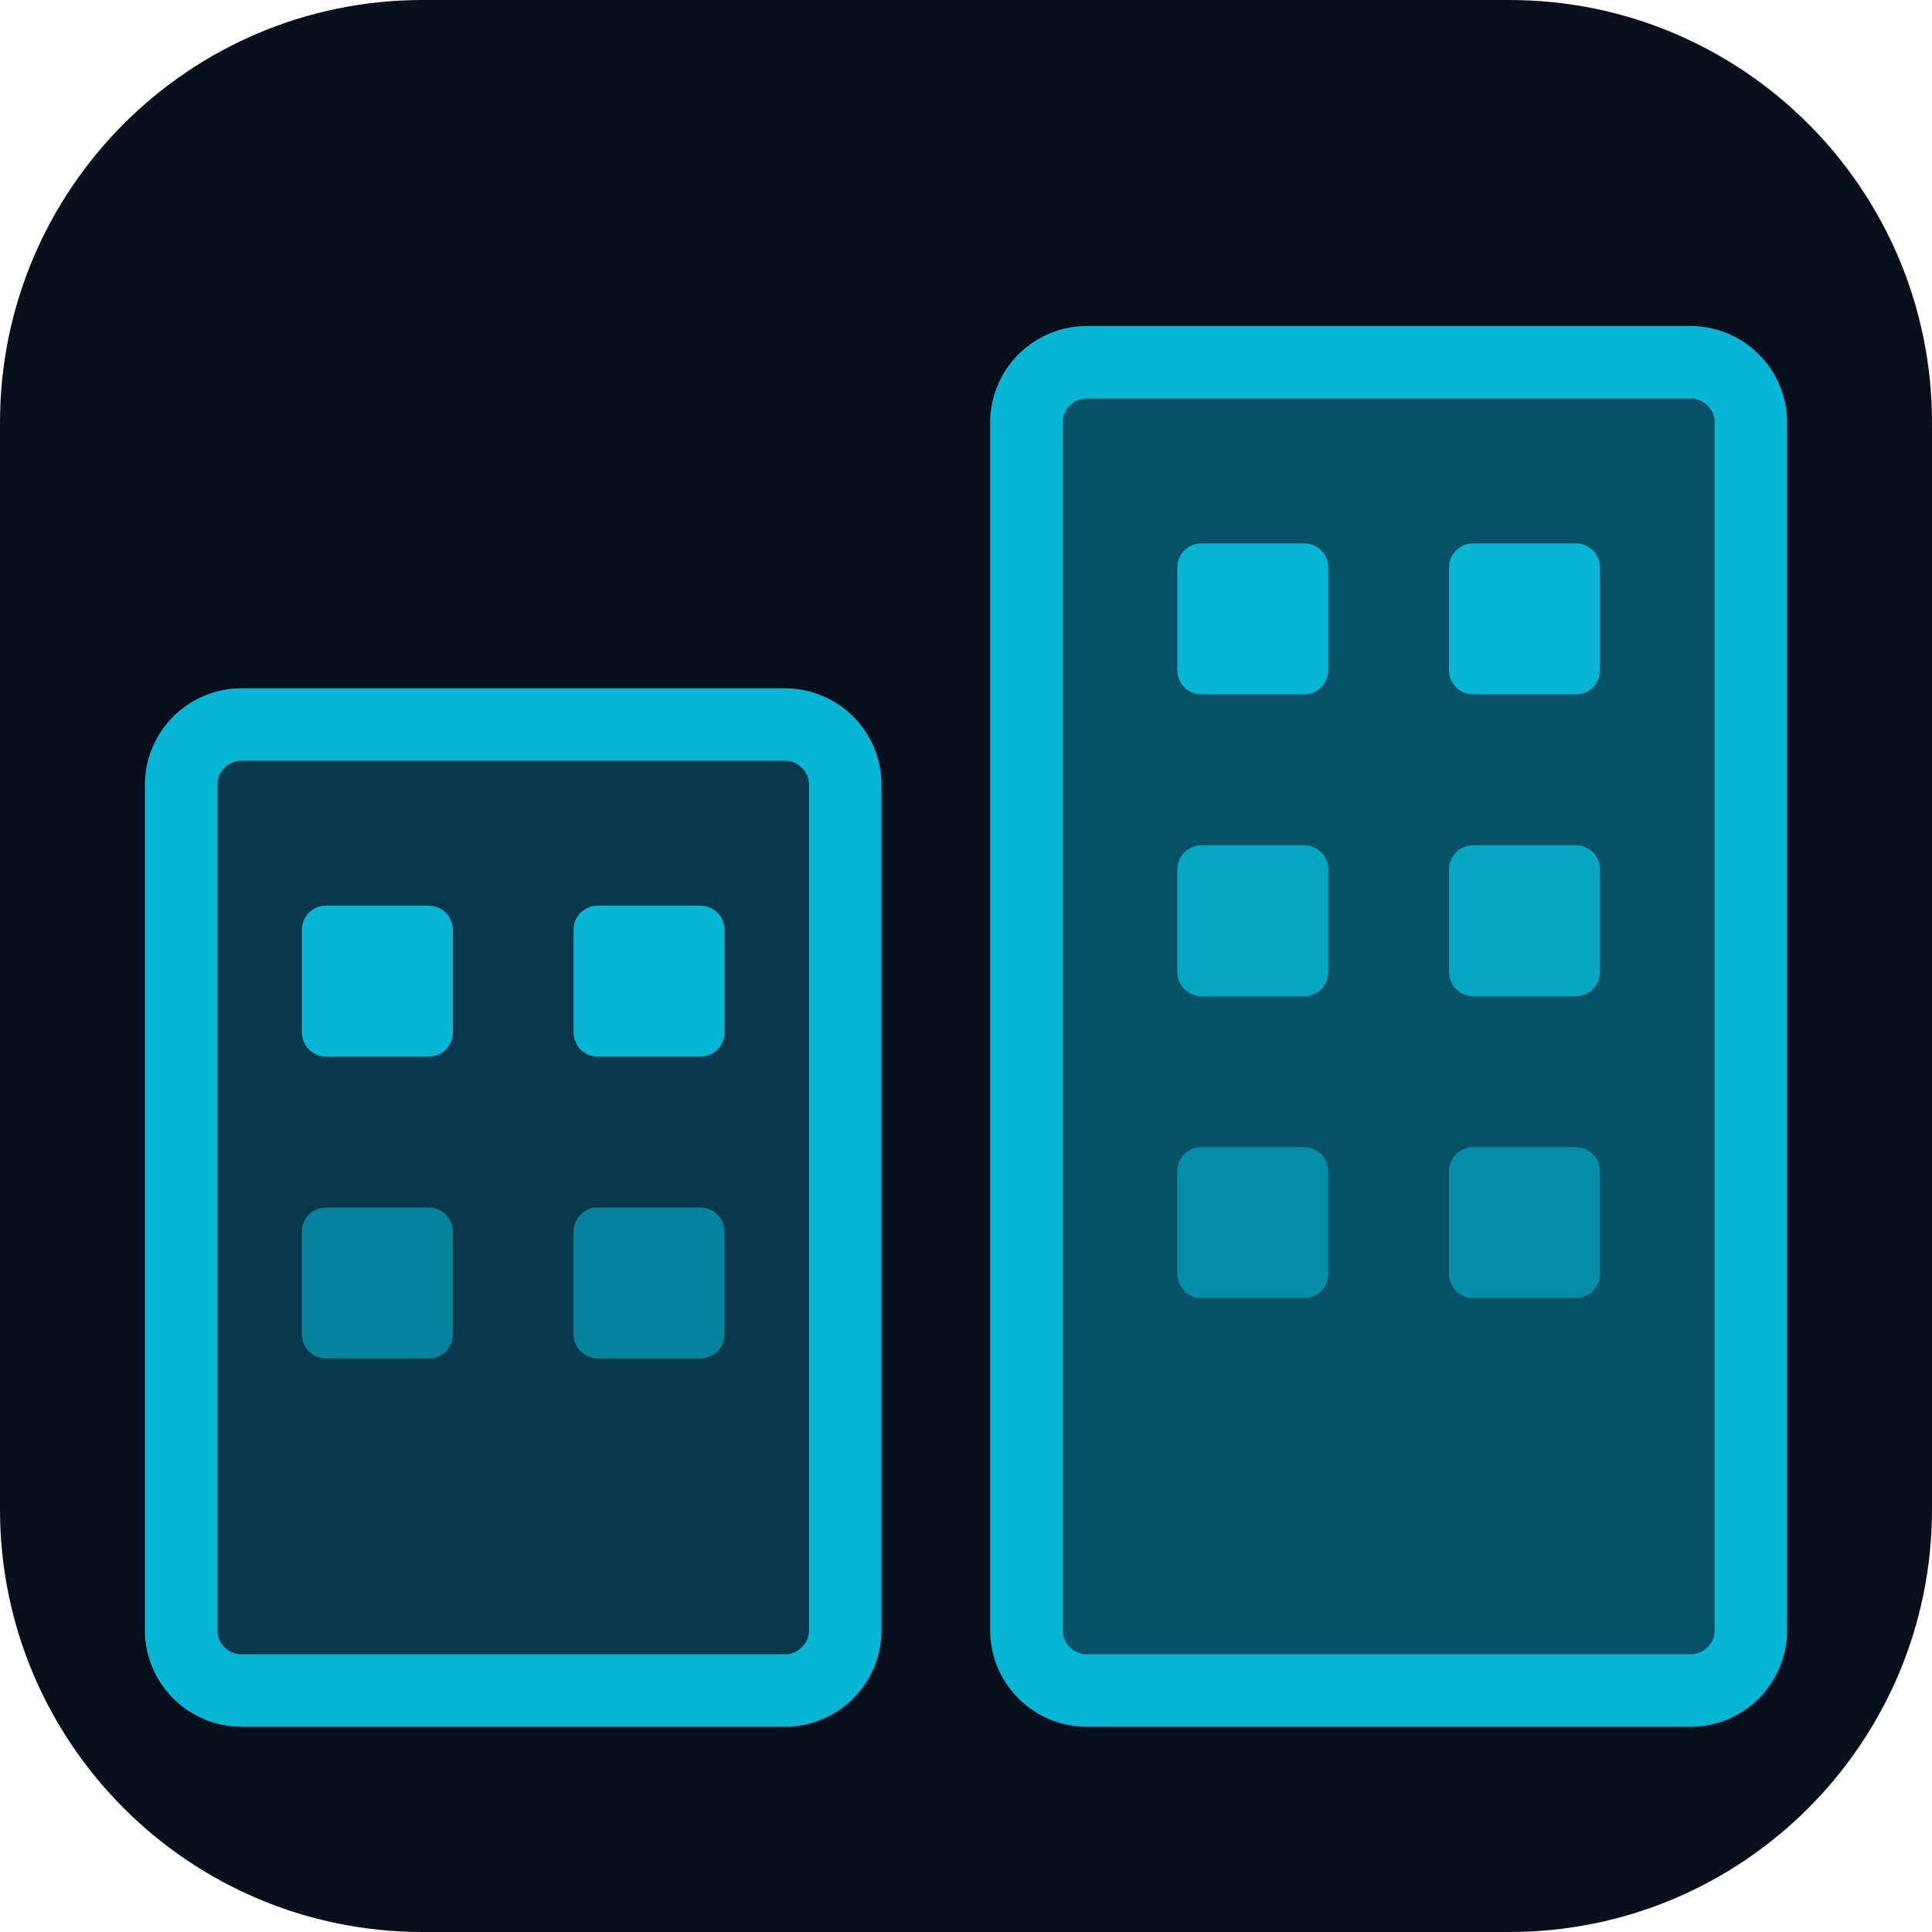
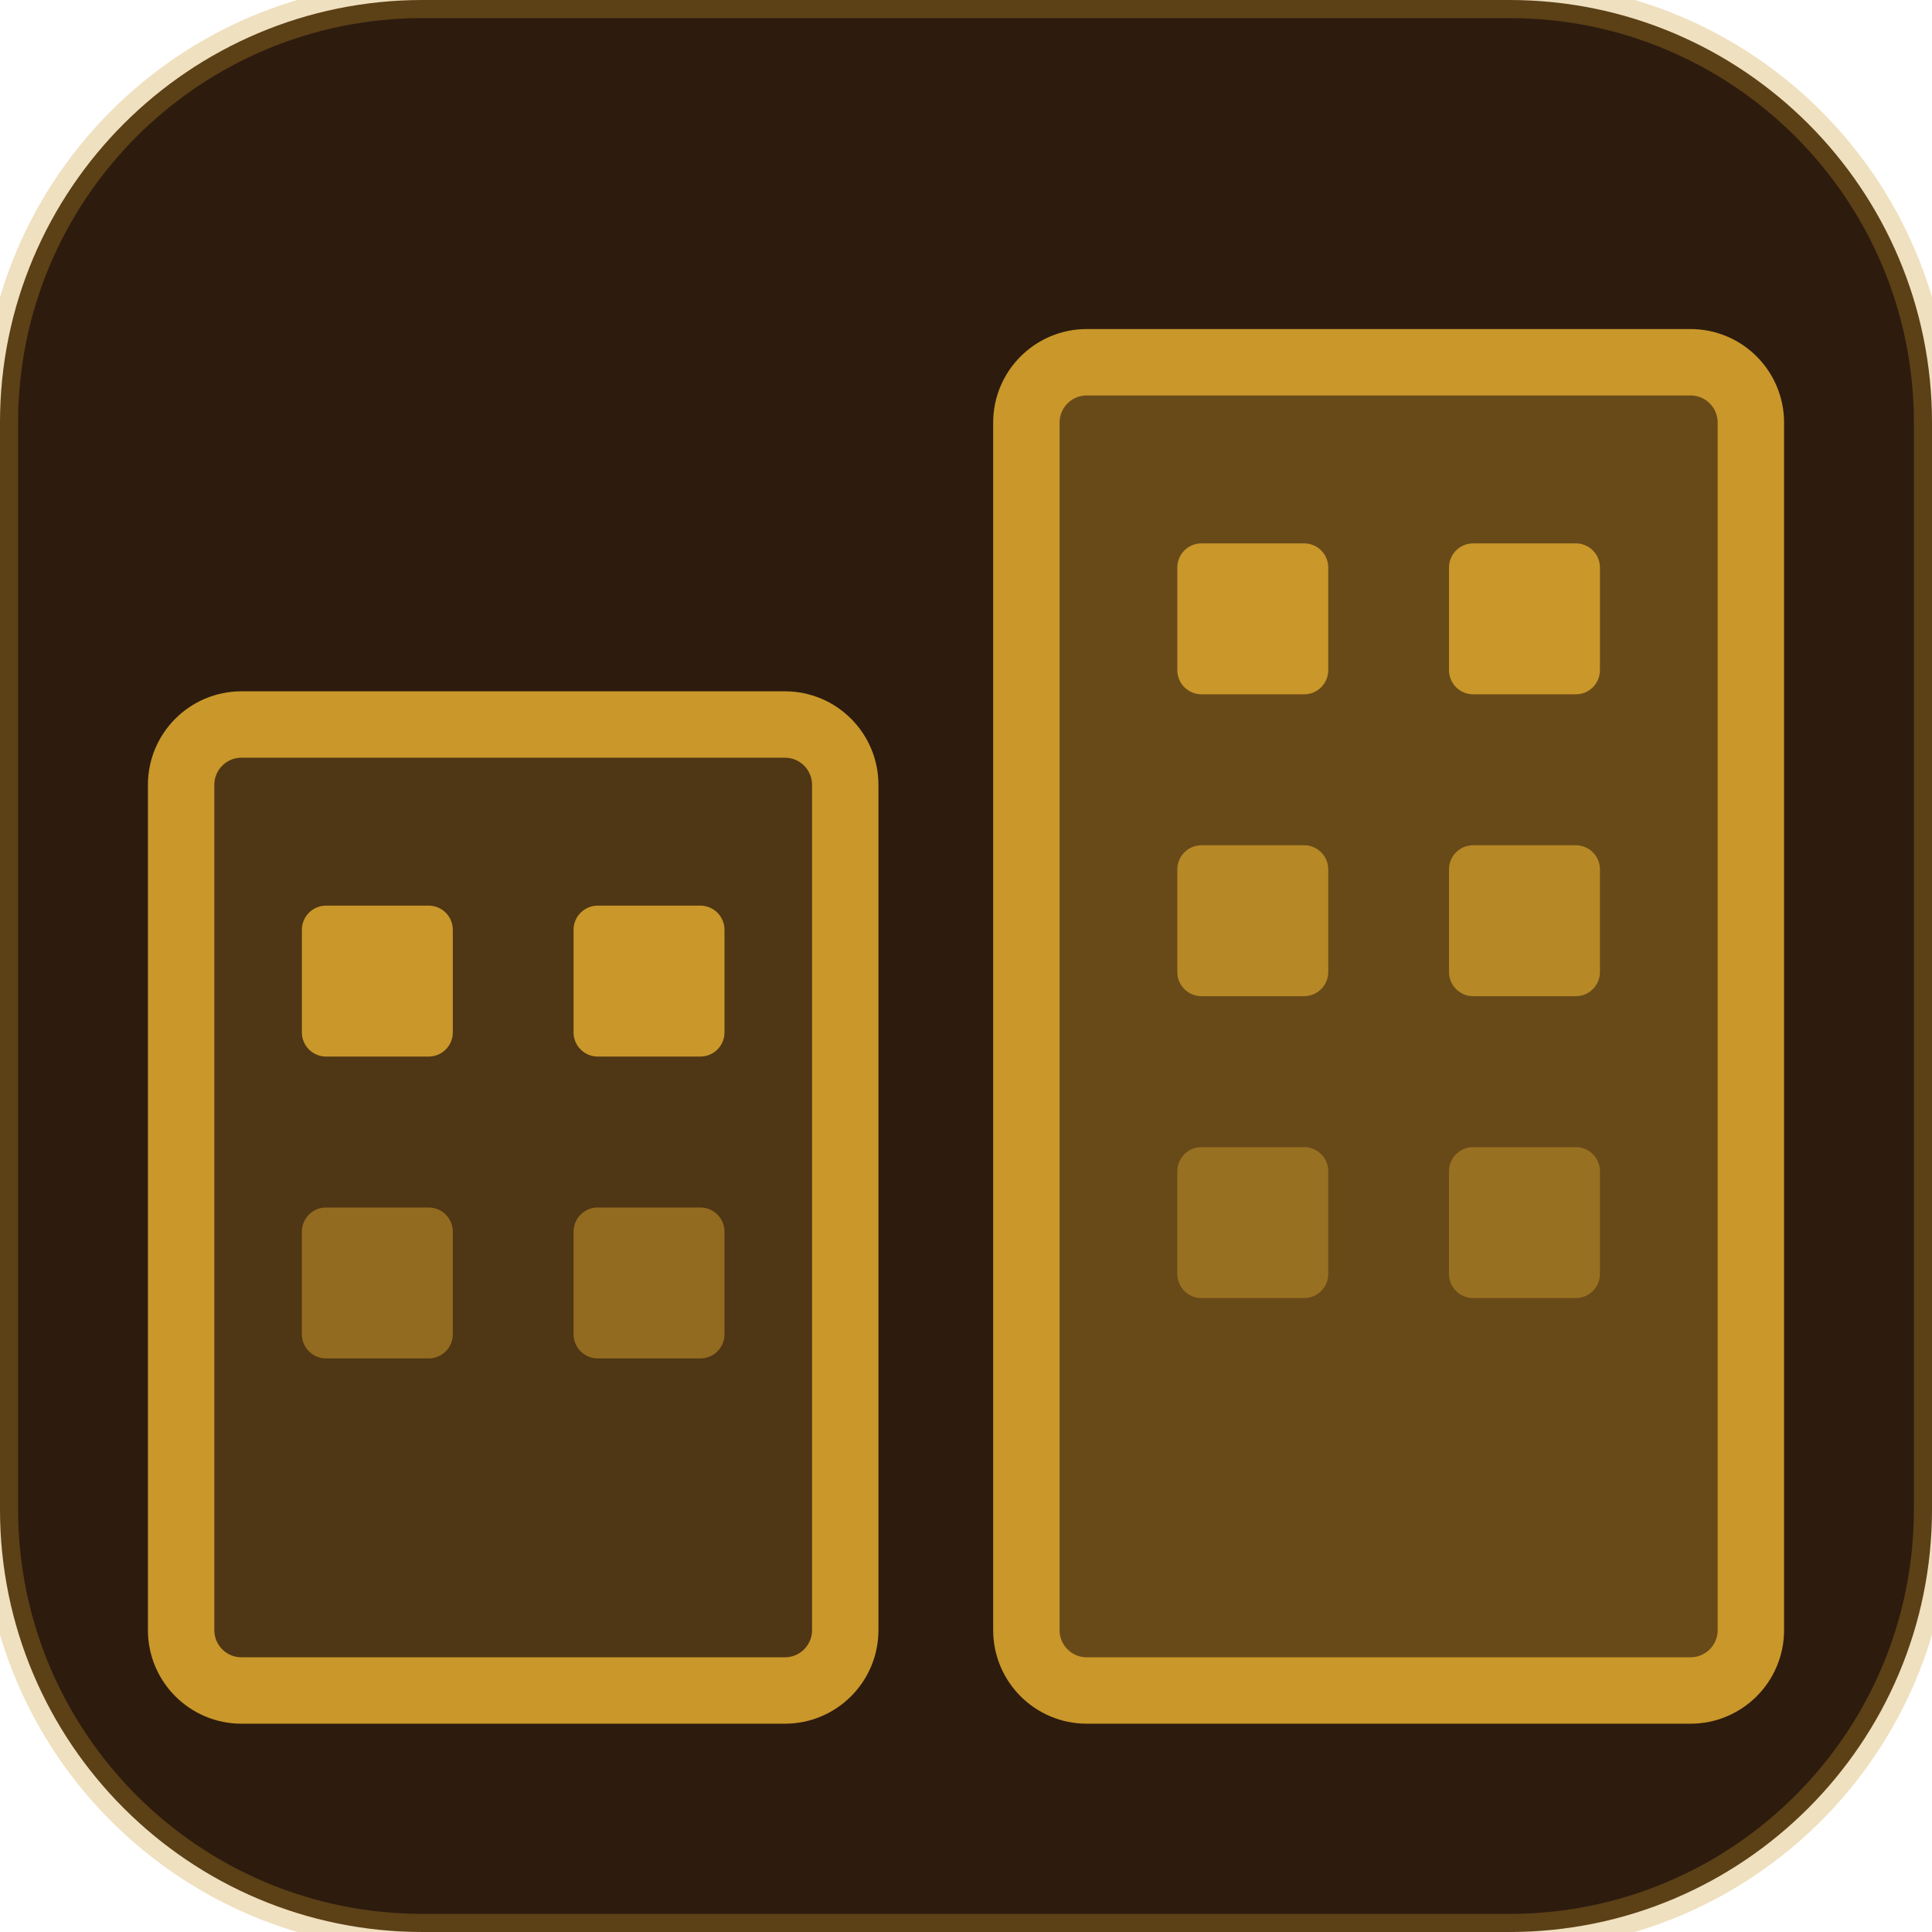
<svg xmlns="http://www.w3.org/2000/svg" width="32" height="32" viewBox="0 0 32 32">
-   <rect width="32" height="32" rx="7" fill="#0a0f1e" />
-   <rect x="3" y="12" width="11" height="16" rx="1" fill="#06b6d4" fill-opacity="0.25" stroke="#06b6d4" stroke-width="1.2" />
-   <rect x="17" y="6" width="12" height="22" rx="1" fill="#06b6d4" fill-opacity="0.4" stroke="#06b6d4" stroke-width="1.2" />
-   <rect x="5" y="15" width="2.5" height="2.5" rx="0.4" fill="#06b6d4" />
-   <rect x="9.5" y="15" width="2.5" height="2.5" rx="0.4" fill="#06b6d4" />
-   <rect x="5" y="20" width="2.5" height="2.5" rx="0.4" fill="#06b6d4" fill-opacity="0.6" />
-   <rect x="9.5" y="20" width="2.5" height="2.5" rx="0.4" fill="#06b6d4" fill-opacity="0.6" />
-   <rect x="19.5" y="9" width="2.5" height="2.5" rx="0.4" fill="#06b6d4" />
-   <rect x="24" y="9" width="2.5" height="2.5" rx="0.4" fill="#06b6d4" />
-   <rect x="19.5" y="14" width="2.5" height="2.5" rx="0.4" fill="#06b6d4" fill-opacity="0.85" />
-   <rect x="24" y="14" width="2.5" height="2.5" rx="0.4" fill="#06b6d4" fill-opacity="0.85" />
-   <rect x="19.5" y="19" width="2.5" height="2.5" rx="0.4" fill="#06b6d4" fill-opacity="0.6" />
-   <rect x="24" y="19" width="2.5" height="2.5" rx="0.4" fill="#06b6d4" fill-opacity="0.6" />
+   <rect width="32" height="32" rx="7" fill="#2d1b0e" />
+   <rect width="32" height="32" rx="7" fill="none" stroke="#c9972a" stroke-width="0.6" stroke-opacity="0.3" />
+   <rect x="3" y="12" width="11" height="16" rx="1" fill="#c9972a" fill-opacity="0.22" stroke="#c9972a" stroke-width="1.1" />
+   <rect x="17" y="6" width="12" height="22" rx="1" fill="#c9972a" fill-opacity="0.38" stroke="#c9972a" stroke-width="1.1" />
+   <rect x="5" y="15" width="2.5" height="2.5" rx="0.4" fill="#c9972a" />
+   <rect x="9.5" y="15" width="2.5" height="2.5" rx="0.4" fill="#c9972a" />
+   <rect x="5" y="20" width="2.5" height="2.5" rx="0.4" fill="#c9972a" fill-opacity="0.55" />
+   <rect x="9.5" y="20" width="2.5" height="2.5" rx="0.4" fill="#c9972a" fill-opacity="0.55" />
+   <rect x="19.5" y="9" width="2.5" height="2.5" rx="0.4" fill="#c9972a" />
+   <rect x="24" y="9" width="2.5" height="2.5" rx="0.4" fill="#c9972a" />
+   <rect x="19.5" y="14" width="2.5" height="2.5" rx="0.4" fill="#c9972a" fill-opacity="0.8" />
+   <rect x="24" y="14" width="2.5" height="2.5" rx="0.4" fill="#c9972a" fill-opacity="0.8" />
+   <rect x="19.5" y="19" width="2.5" height="2.5" rx="0.4" fill="#c9972a" fill-opacity="0.5" />
+   <rect x="24" y="19" width="2.5" height="2.5" rx="0.4" fill="#c9972a" fill-opacity="0.5" />
</svg>
